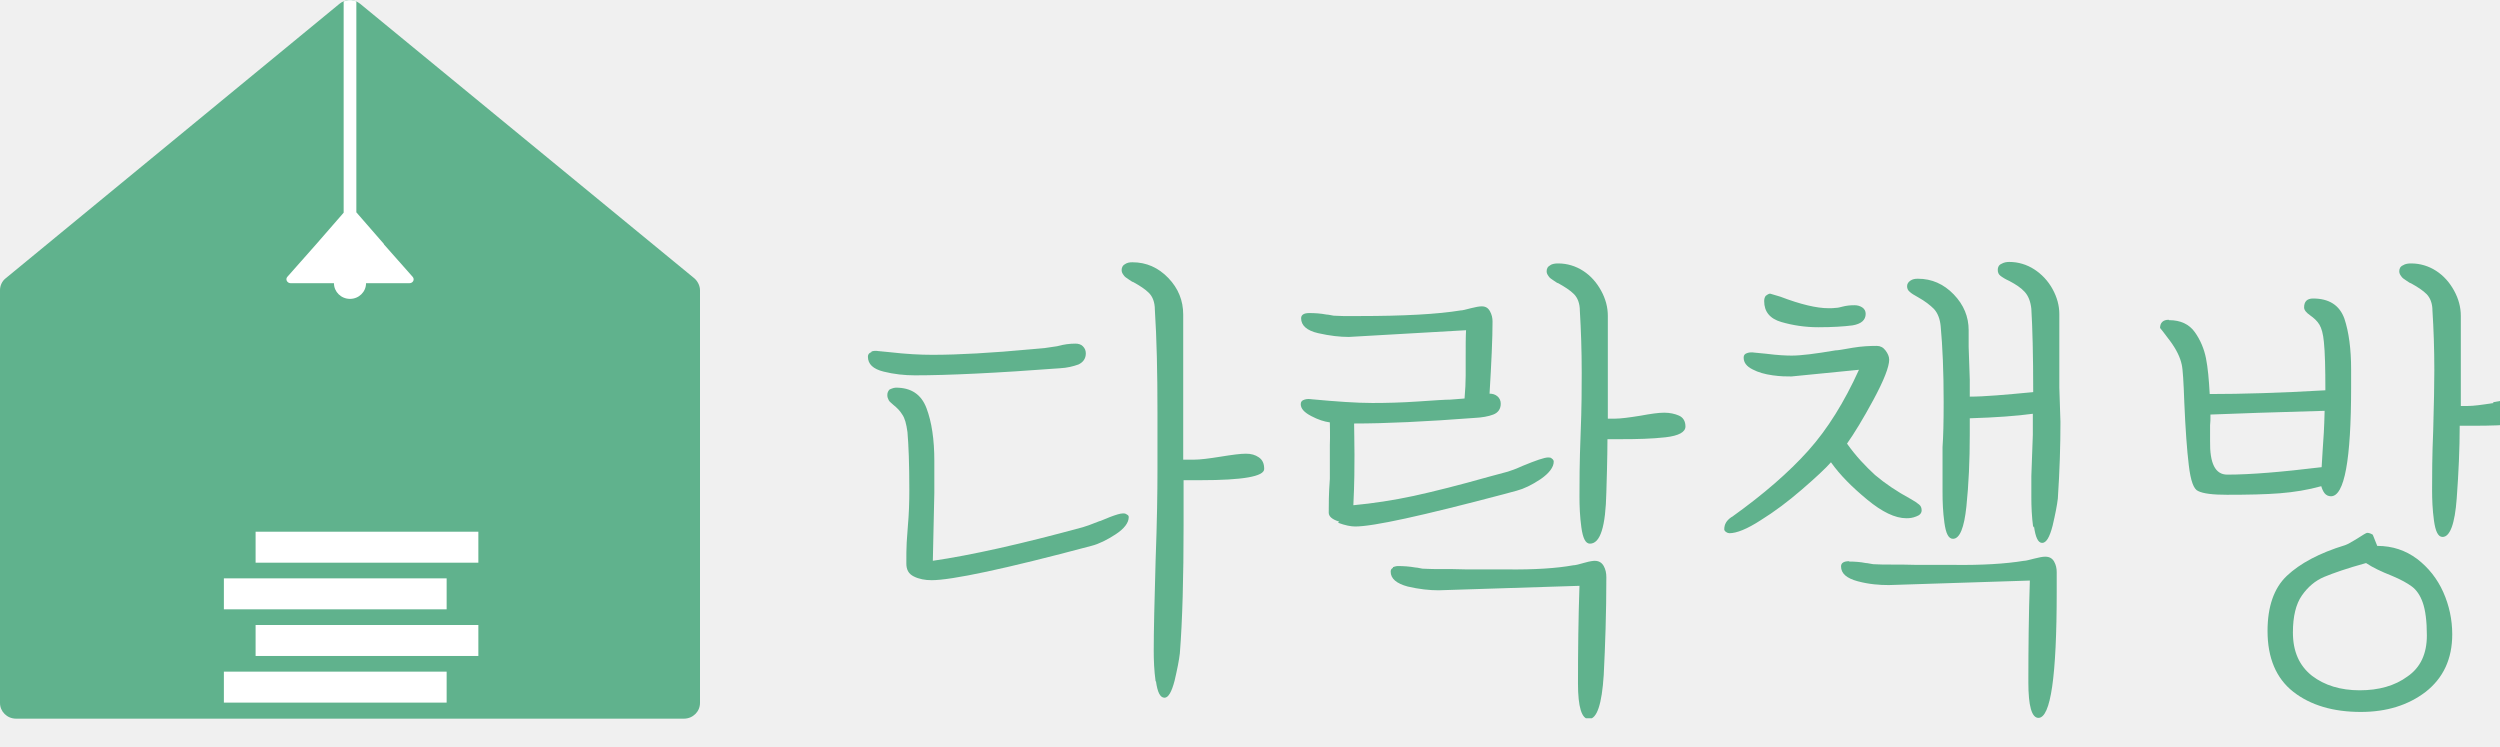
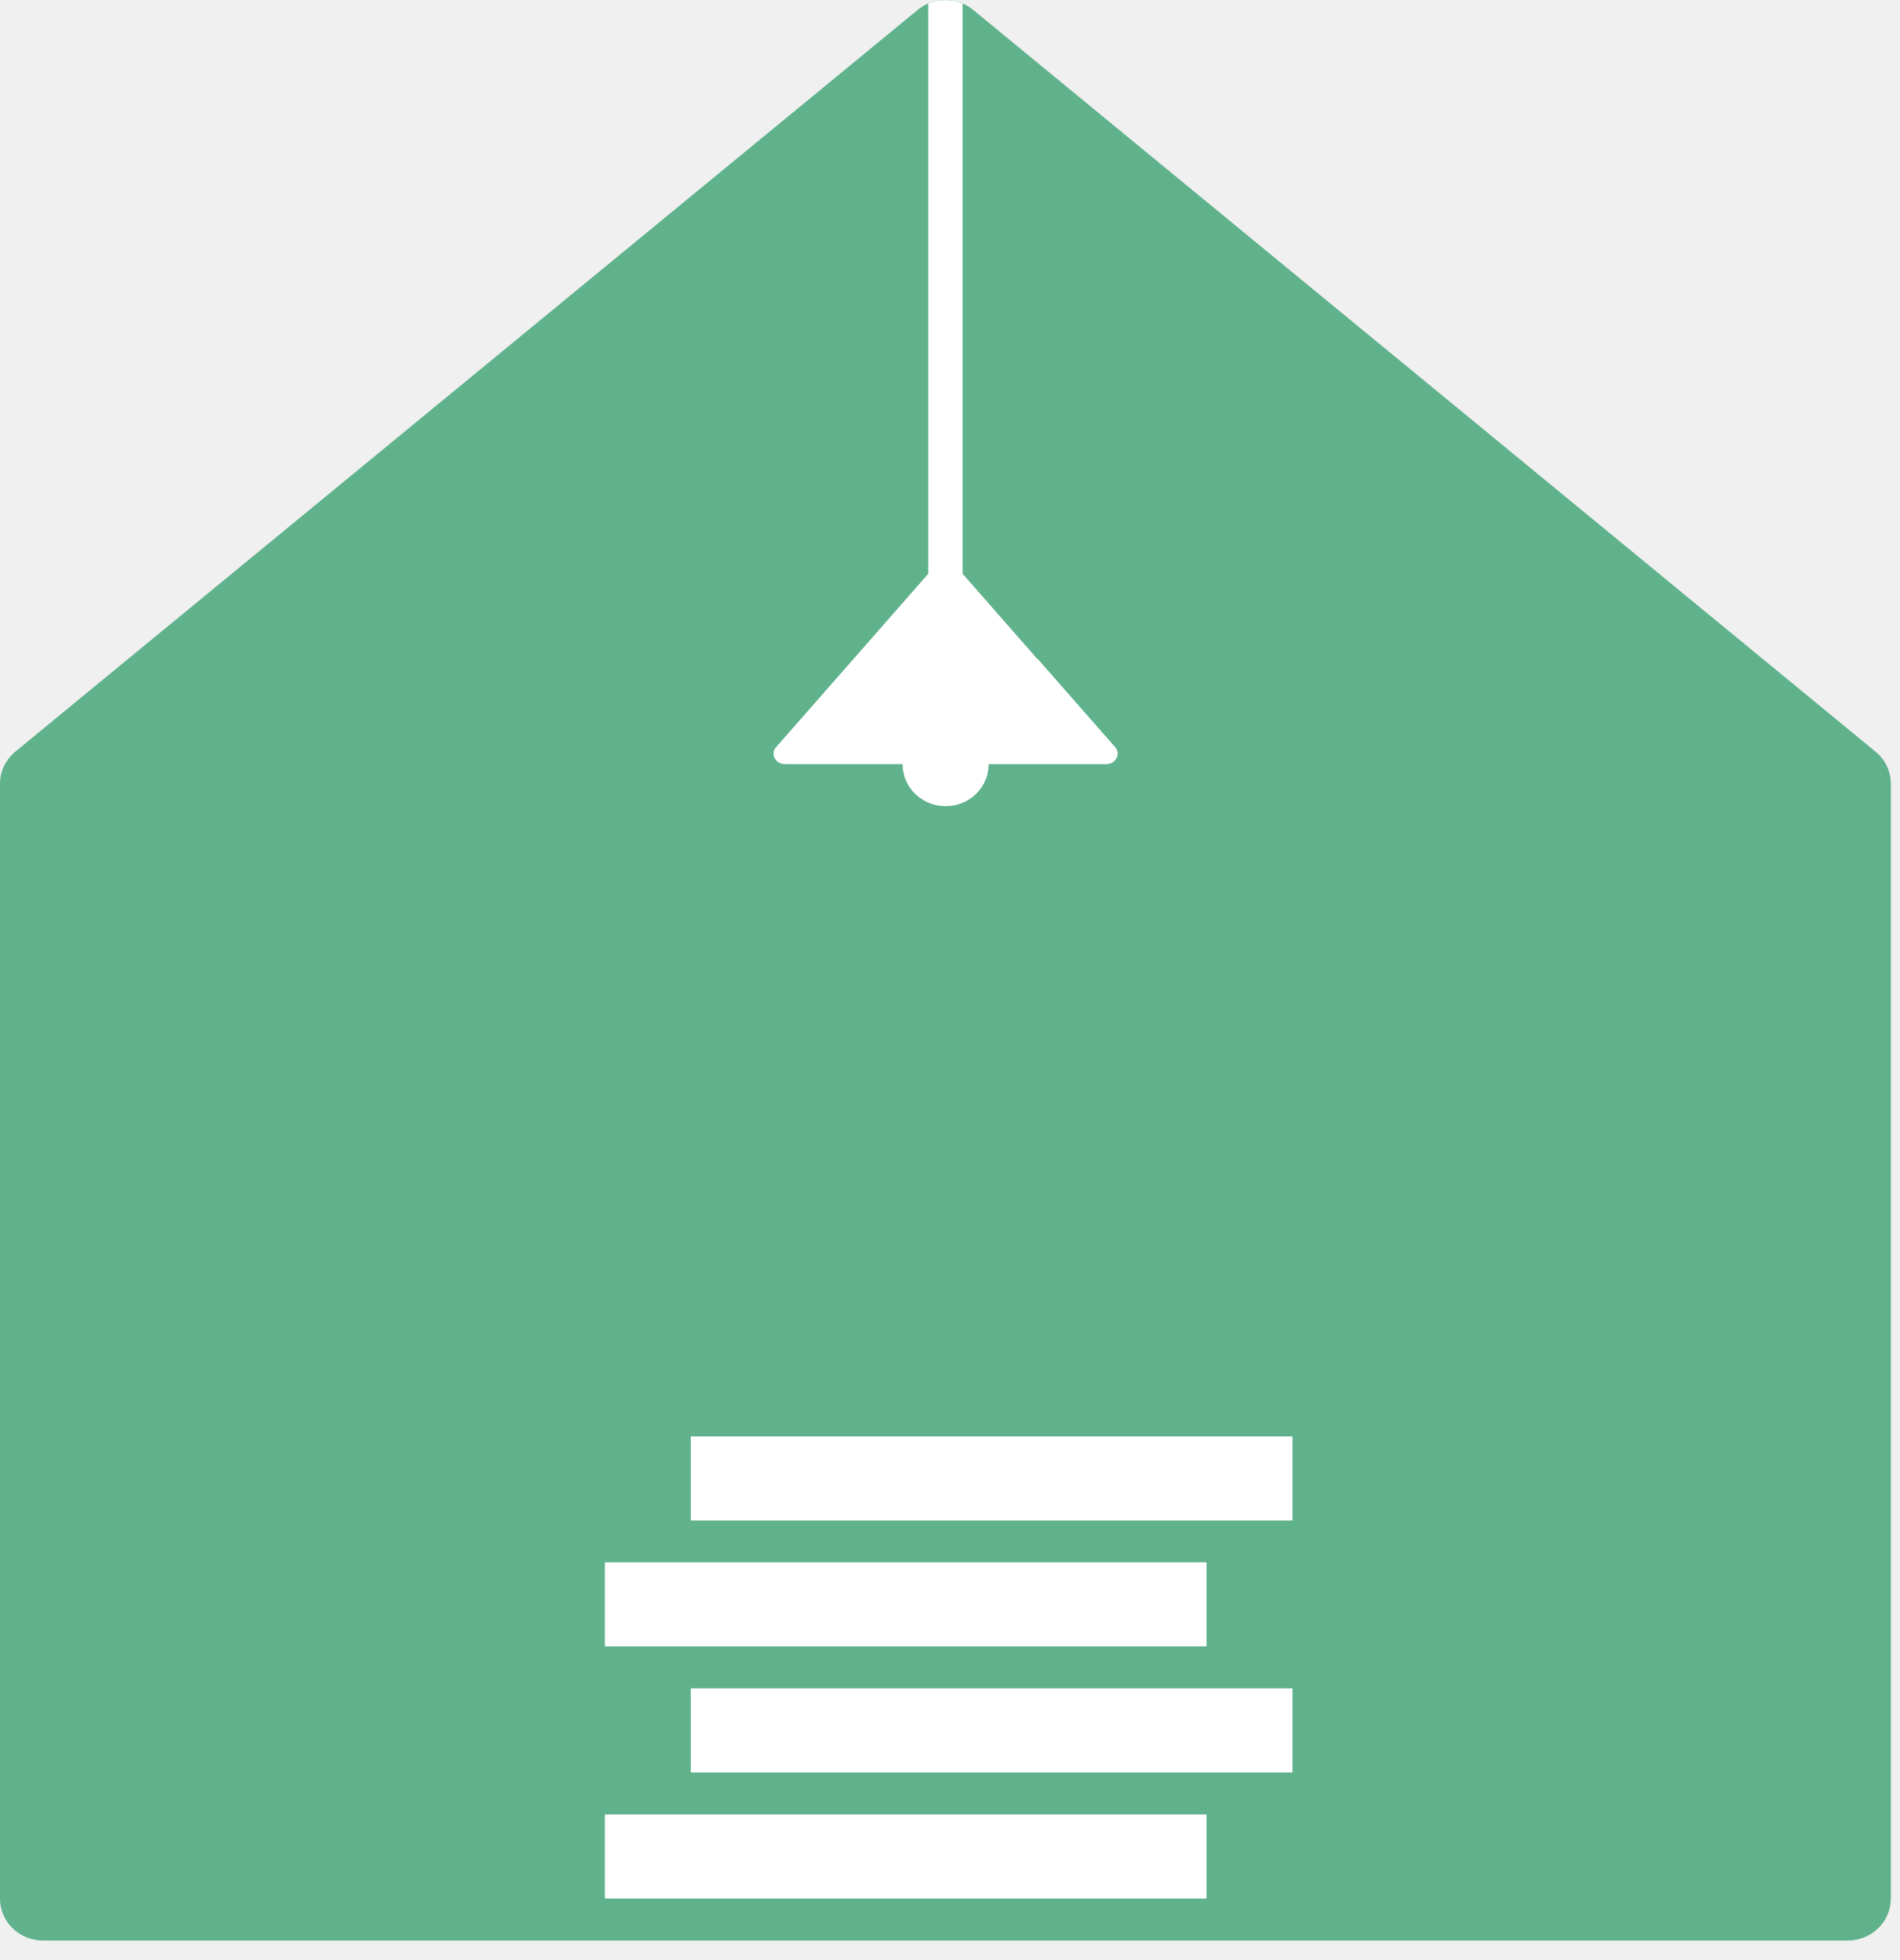
- <svg xmlns="http://www.w3.org/2000/svg" width="67" height="20" viewBox="0 0 67 20" fill="none">
-   <g clip-path="url(#clip0_2028_5863)">
-     <path d="M9.1 0.1L0.15 7.46C0.05 7.54 0 7.66 0 7.78V18.84C0 19.07 0.19 19.26 0.43 19.26H18.33C18.57 19.26 18.76 19.07 18.76 18.84V7.78C18.76 7.66 18.7 7.54 18.61 7.46L9.65 0.1C9.49 -0.03 9.26 -0.03 9.1 0.1Z" fill="#60B28D" />
-     <path d="M11.97 18H6V18.83H11.97V18Z" fill="white" />
-     <path d="M11.97 15.5H6V16.33H11.97V15.5Z" fill="white" />
-     <path d="M12.82 16.75H6.85V17.58H12.82V16.75Z" fill="white" />
-     <path d="M12.82 14.25H6.85V15.08H12.82V14.25Z" fill="white" />
-     <path d="M10.29 6.54L9.55 5.69V0.04C9.44 -0.01 9.32 -0.01 9.21 0.04V5.7L8.47 6.55L7.7 7.42C7.64 7.49 7.7 7.59 7.79 7.59H8.95C8.95 7.82 9.14 8.01 9.38 8.01C9.62 8.01 9.81 7.82 9.81 7.59H10.97C11.07 7.59 11.12 7.49 11.06 7.42L10.29 6.55V6.54Z" fill="white" />
-     <path d="M23.36 9.419C23.42 9.399 23.48 9.399 23.54 9.409L23.85 9.439C24.28 9.489 24.66 9.509 24.99 9.509C25.69 9.509 26.58 9.459 27.65 9.359L27.99 9.329L28.33 9.279C28.51 9.229 28.67 9.209 28.82 9.209C28.9 9.209 28.97 9.229 29.02 9.279C29.07 9.329 29.1 9.389 29.1 9.469C29.1 9.609 29.03 9.709 28.9 9.769C28.76 9.819 28.6 9.859 28.41 9.869C26.69 9.999 25.39 10.059 24.52 10.059C24.24 10.059 23.96 10.029 23.68 9.959C23.4 9.889 23.26 9.759 23.26 9.559C23.26 9.499 23.29 9.459 23.35 9.439L23.36 9.419ZM23.84 10.439C23.84 10.439 23.94 10.389 24.01 10.389C24.42 10.389 24.69 10.569 24.83 10.939C24.97 11.309 25.04 11.779 25.04 12.349V13.209C25.03 13.609 25.02 14.219 25 15.029C26.03 14.879 27.37 14.579 29.02 14.129C29.09 14.109 29.24 14.059 29.46 13.969C29.49 13.969 29.58 13.919 29.74 13.859C29.9 13.799 30.02 13.759 30.1 13.759C30.13 13.759 30.16 13.759 30.2 13.789C30.24 13.809 30.25 13.829 30.25 13.859C30.25 14.009 30.13 14.169 29.9 14.319C29.67 14.469 29.45 14.579 29.25 14.629C26.93 15.249 25.5 15.549 24.97 15.549C24.79 15.549 24.63 15.519 24.49 15.449C24.35 15.379 24.29 15.269 24.29 15.099C24.29 14.879 24.29 14.689 24.3 14.529C24.31 14.369 24.32 14.229 24.33 14.109C24.36 13.779 24.37 13.459 24.37 13.129C24.37 12.439 24.35 11.919 24.32 11.579C24.29 11.359 24.25 11.209 24.18 11.109C24.12 11.009 24.04 10.929 23.94 10.849C23.89 10.799 23.84 10.769 23.82 10.729C23.8 10.689 23.78 10.649 23.78 10.589C23.78 10.529 23.8 10.479 23.84 10.439ZM30.97 18.259C30.93 17.969 30.92 17.689 30.92 17.439C30.92 16.909 30.94 16.099 30.97 15.029C31.01 13.959 31.02 13.149 31.02 12.609V11.049C31.02 9.979 31 9.069 30.95 8.299C30.95 8.099 30.89 7.949 30.79 7.849C30.69 7.749 30.55 7.659 30.37 7.559C30.35 7.559 30.31 7.529 30.25 7.489C30.19 7.449 30.14 7.419 30.11 7.369C30.08 7.329 30.06 7.289 30.06 7.239C30.06 7.169 30.09 7.109 30.15 7.079C30.21 7.039 30.27 7.029 30.35 7.029C30.72 7.029 31.04 7.169 31.31 7.449C31.58 7.729 31.71 8.059 31.71 8.429V12.319H32C32.16 12.319 32.4 12.289 32.71 12.239C33.02 12.189 33.24 12.159 33.39 12.159C33.53 12.159 33.64 12.189 33.74 12.259C33.84 12.329 33.88 12.429 33.88 12.569C33.88 12.769 33.31 12.869 32.18 12.869H31.72V14.069C31.72 15.469 31.69 16.619 31.62 17.509C31.6 17.689 31.55 17.939 31.48 18.239C31.4 18.549 31.31 18.699 31.21 18.699C31.09 18.699 31.02 18.549 30.98 18.259H30.97Z" fill="#60B28D" />
-     <path d="M35.89 13.98C35.7 13.92 35.61 13.84 35.61 13.74C35.61 13.53 35.61 13.23 35.64 12.83V11.93C35.65 11.66 35.64 11.45 35.64 11.32C35.49 11.3 35.33 11.25 35.14 11.15C34.95 11.05 34.86 10.95 34.86 10.83C34.86 10.77 34.89 10.73 34.96 10.71C35.02 10.69 35.09 10.69 35.15 10.7C35.8 10.76 36.35 10.8 36.78 10.8C37.15 10.8 37.56 10.79 38 10.76C38.44 10.73 38.73 10.71 38.87 10.71L39.25 10.68C39.27 10.44 39.28 10.24 39.28 10.07C39.28 9.9 39.28 9.75 39.28 9.64C39.28 9.29 39.28 9.02 39.29 8.85L36.15 9.03C35.91 9.03 35.64 9 35.33 8.93C35.02 8.86 34.87 8.72 34.87 8.53C34.87 8.44 34.94 8.39 35.09 8.39C35.24 8.39 35.39 8.4 35.55 8.43C35.6 8.43 35.67 8.45 35.74 8.46C35.81 8.46 35.9 8.47 36 8.47H36.43C37.63 8.47 38.53 8.42 39.14 8.32C39.2 8.32 39.3 8.29 39.42 8.26C39.54 8.23 39.64 8.21 39.71 8.21C39.81 8.21 39.88 8.25 39.93 8.34C39.98 8.43 40 8.52 40 8.62C40 9.07 39.97 9.72 39.92 10.55C40 10.55 40.07 10.57 40.13 10.62C40.19 10.67 40.22 10.74 40.22 10.82C40.22 10.96 40.15 11.06 40.02 11.11C39.89 11.16 39.72 11.19 39.52 11.2C38.21 11.3 37.13 11.35 36.29 11.35C36.29 11.54 36.3 11.82 36.3 12.19C36.3 12.49 36.3 12.94 36.27 13.54C36.8 13.49 37.33 13.41 37.89 13.29C38.44 13.17 39.11 13 39.89 12.78L40.41 12.64C40.48 12.62 40.62 12.57 40.82 12.48C41.16 12.34 41.39 12.26 41.49 12.26C41.53 12.26 41.56 12.26 41.59 12.29C41.62 12.31 41.64 12.34 41.64 12.37C41.64 12.52 41.52 12.68 41.29 12.84C41.05 13 40.84 13.1 40.65 13.15L40.28 13.25C38.12 13.82 36.81 14.11 36.32 14.11C36.2 14.11 36.05 14.08 35.86 14.01L35.89 13.98ZM37.33 15.2C37.33 15.2 37.41 15.17 37.46 15.17C37.61 15.17 37.77 15.18 37.94 15.21C37.99 15.21 38.05 15.23 38.12 15.24C38.2 15.24 38.29 15.25 38.4 15.25C38.78 15.25 39.08 15.25 39.3 15.26H40.37C41.12 15.27 41.72 15.23 42.16 15.15C42.22 15.15 42.33 15.12 42.47 15.08C42.61 15.04 42.7 15.03 42.74 15.03C42.85 15.03 42.93 15.08 42.98 15.17C43.03 15.26 43.05 15.36 43.05 15.47C43.05 16.43 43.02 17.3 42.98 18.09C42.93 18.87 42.8 19.27 42.58 19.27C42.39 19.27 42.29 18.95 42.29 18.32C42.29 17.44 42.3 16.57 42.33 15.7L38.55 15.82C38.31 15.82 38.03 15.79 37.73 15.72C37.43 15.64 37.27 15.51 37.27 15.32C37.27 15.27 37.29 15.24 37.33 15.22V15.2ZM41.54 7.11C41.6 7.07 41.68 7.06 41.76 7.06C42 7.06 42.23 7.13 42.43 7.26C42.63 7.39 42.79 7.57 42.91 7.79C43.03 8.01 43.09 8.23 43.09 8.47V11.22H43.28C43.43 11.22 43.66 11.19 43.97 11.14C44.24 11.09 44.45 11.06 44.6 11.06C44.75 11.06 44.89 11.09 45 11.14C45.11 11.19 45.17 11.29 45.17 11.43C45.17 11.58 44.99 11.68 44.63 11.72C44.27 11.76 43.88 11.77 43.45 11.77H43.08C43.08 11.77 43.08 12.29 43.05 13.2C43.03 14.11 42.89 14.57 42.61 14.57C42.49 14.57 42.42 14.42 42.38 14.13C42.34 13.84 42.33 13.56 42.33 13.31C42.33 12.95 42.33 12.39 42.36 11.65C42.39 10.91 42.39 10.35 42.39 9.99C42.39 9.38 42.37 8.83 42.34 8.33C42.34 8.13 42.28 7.98 42.18 7.88C42.08 7.78 41.94 7.69 41.76 7.59C41.74 7.59 41.7 7.56 41.64 7.52C41.58 7.48 41.53 7.45 41.5 7.4C41.47 7.36 41.45 7.32 41.45 7.27C41.45 7.2 41.48 7.14 41.55 7.11H41.54Z" fill="#60B28D" />
-     <path d="M46.42 13.85C47.26 13.249 47.94 12.659 48.46 12.079C48.98 11.499 49.43 10.77 49.82 9.91L48.01 10.089C47.88 10.089 47.72 10.089 47.51 10.059C47.3 10.03 47.12 9.98 46.97 9.9C46.81 9.82 46.73 9.72 46.73 9.58C46.73 9.52 46.76 9.48 46.83 9.46C46.89 9.44 46.96 9.44 47.02 9.45L47.33 9.48C47.64 9.52 47.87 9.53 48.02 9.53C48.27 9.53 48.66 9.48 49.19 9.39C49.26 9.39 49.42 9.36 49.65 9.32C49.89 9.28 50.1 9.27 50.3 9.27C50.39 9.27 50.47 9.31 50.53 9.39C50.59 9.47 50.63 9.55 50.63 9.64C50.63 9.83 50.49 10.19 50.21 10.71C49.93 11.229 49.69 11.62 49.5 11.889C49.74 12.229 50 12.499 50.25 12.729C50.51 12.95 50.83 13.169 51.22 13.38C51.31 13.43 51.38 13.479 51.43 13.52C51.48 13.559 51.5 13.61 51.5 13.68C51.5 13.749 51.45 13.809 51.36 13.839C51.26 13.88 51.18 13.889 51.09 13.889C50.79 13.889 50.44 13.72 50.04 13.389C49.64 13.059 49.31 12.729 49.07 12.389C48.92 12.559 48.66 12.8 48.29 13.12C47.92 13.44 47.56 13.71 47.19 13.94C46.82 14.18 46.54 14.29 46.35 14.29C46.32 14.29 46.29 14.28 46.26 14.259C46.23 14.239 46.21 14.21 46.21 14.19C46.21 14.05 46.27 13.95 46.4 13.86L46.42 13.85ZM47.32 7.93C47.32 7.93 47.39 7.87 47.44 7.87L47.71 7.95C48.26 8.16 48.69 8.26 49 8.26C49.08 8.26 49.15 8.26 49.21 8.25C49.27 8.25 49.32 8.23 49.37 8.22C49.48 8.19 49.59 8.18 49.7 8.18C49.78 8.18 49.85 8.2 49.91 8.24C49.97 8.28 50 8.34 50 8.41C50 8.58 49.88 8.68 49.65 8.72C49.42 8.75 49.11 8.77 48.73 8.77C48.38 8.77 48.05 8.72 47.74 8.63C47.43 8.54 47.28 8.35 47.28 8.07C47.28 8.02 47.29 7.97 47.32 7.93ZM49.56 15.05C49.7 15.05 49.85 15.059 50 15.089C50.05 15.089 50.12 15.11 50.2 15.12C50.28 15.12 50.37 15.13 50.47 15.13C50.86 15.13 51.16 15.13 51.37 15.139H52.36C53.12 15.149 53.75 15.11 54.24 15.03C54.3 15.03 54.4 14.999 54.52 14.97C54.64 14.94 54.74 14.919 54.81 14.919C54.92 14.919 55 14.96 55.05 15.05C55.1 15.139 55.12 15.229 55.12 15.339V15.86C55.12 18.119 54.96 19.239 54.63 19.239C54.45 19.239 54.36 18.919 54.36 18.29C54.36 17.369 54.37 16.459 54.4 15.559L50.62 15.68C50.37 15.68 50.09 15.659 49.79 15.579C49.49 15.499 49.34 15.37 49.34 15.18C49.34 15.089 49.41 15.04 49.56 15.04V15.05ZM54.49 14.139C54.45 13.839 54.44 13.569 54.44 13.319V12.759L54.48 11.649V11.089C54.04 11.149 53.47 11.19 52.79 11.21V11.63C52.79 12.35 52.76 12.989 52.7 13.569C52.64 14.149 52.52 14.44 52.34 14.44C52.22 14.44 52.15 14.3 52.11 14.009C52.07 13.72 52.06 13.45 52.06 13.19V11.979C52.08 11.71 52.09 11.309 52.09 10.77C52.09 9.95 52.06 9.28 52.01 8.74C51.99 8.54 51.93 8.39 51.83 8.28C51.73 8.18 51.59 8.07 51.41 7.97C51.3 7.91 51.22 7.86 51.18 7.82C51.13 7.78 51.11 7.73 51.11 7.67C51.11 7.61 51.14 7.56 51.2 7.52C51.26 7.48 51.32 7.47 51.4 7.47C51.77 7.47 52.09 7.61 52.36 7.89C52.63 8.17 52.76 8.49 52.76 8.85V9.3L52.79 10.18V10.63C53.18 10.63 53.75 10.579 54.49 10.509C54.49 9.51 54.47 8.77 54.44 8.28C54.42 8.08 54.36 7.93 54.26 7.82C54.16 7.71 54.02 7.62 53.85 7.53C53.74 7.48 53.66 7.43 53.61 7.39C53.56 7.35 53.54 7.3 53.54 7.23C53.54 7.16 53.57 7.1 53.64 7.07C53.71 7.03 53.78 7.02 53.85 7.02C54.09 7.02 54.32 7.09 54.52 7.22C54.72 7.35 54.89 7.53 55.01 7.75C55.13 7.97 55.19 8.19 55.19 8.42V10.389L55.22 11.309C55.22 11.93 55.2 12.61 55.15 13.36C55.13 13.54 55.08 13.79 55.01 14.089C54.93 14.399 54.84 14.55 54.73 14.55C54.62 14.55 54.55 14.399 54.51 14.1L54.49 14.139Z" fill="#60B28D" />
-     <path d="M58.13 8.58C58.44 8.58 58.67 8.69 58.82 8.9C58.97 9.11 59.07 9.35 59.12 9.6C59.17 9.85 59.2 10.18 59.22 10.56C60.08 10.56 61.11 10.53 62.32 10.46C62.32 9.88 62.31 9.45 62.28 9.16C62.26 8.95 62.22 8.8 62.16 8.7C62.1 8.6 62.01 8.52 61.91 8.45C61.81 8.38 61.75 8.31 61.75 8.24C61.75 8.08 61.83 8 61.99 8C62.42 8 62.7 8.18 62.83 8.54C62.95 8.9 63.01 9.36 63.01 9.9V10.38C63.01 12.33 62.83 13.3 62.47 13.3C62.4 13.3 62.34 13.27 62.3 13.22C62.26 13.17 62.23 13.1 62.21 13.03C61.85 13.13 61.48 13.19 61.1 13.22C60.72 13.25 60.25 13.26 59.68 13.26C59.31 13.26 59.05 13.23 58.91 13.16C58.79 13.11 58.71 12.89 58.66 12.47C58.61 12.06 58.57 11.5 58.54 10.8C58.52 10.24 58.5 9.89 58.47 9.77C58.43 9.58 58.33 9.37 58.16 9.14C57.99 8.91 57.9 8.8 57.89 8.79C57.89 8.65 57.97 8.57 58.12 8.57L58.13 8.58ZM59.23 11.39V11.82C59.22 12.42 59.37 12.72 59.69 12.72C60.31 12.72 61.15 12.65 62.22 12.52L62.25 12.02C62.27 11.78 62.29 11.45 62.3 11.01C60.94 11.05 59.92 11.08 59.24 11.11C59.24 11.23 59.24 11.32 59.23 11.4V11.39ZM61.29 15.43C61.64 15.1 62.16 14.82 62.85 14.61C62.91 14.59 63.02 14.53 63.18 14.43C63.33 14.33 63.42 14.28 63.44 14.28C63.49 14.28 63.54 14.3 63.59 14.33L63.71 14.63C64.12 14.63 64.47 14.75 64.78 14.98C65.08 15.21 65.32 15.51 65.48 15.87C65.64 16.23 65.72 16.61 65.72 17C65.72 17.66 65.48 18.17 65.01 18.54C64.54 18.9 63.96 19.08 63.27 19.08C62.53 19.08 61.92 18.9 61.46 18.54C61 18.18 60.77 17.63 60.77 16.91C60.77 16.26 60.94 15.76 61.29 15.43ZM61.96 18.11C62.3 18.37 62.73 18.5 63.24 18.5C63.75 18.5 64.18 18.38 64.52 18.13C64.87 17.89 65.04 17.52 65.04 17.03C65.04 16.64 65 16.35 64.93 16.15C64.86 15.95 64.76 15.81 64.64 15.72C64.52 15.63 64.34 15.53 64.1 15.43C63.82 15.32 63.59 15.21 63.41 15.09C62.9 15.23 62.53 15.36 62.29 15.46C62.05 15.56 61.85 15.73 61.69 15.96C61.53 16.19 61.45 16.52 61.45 16.95C61.45 17.46 61.62 17.84 61.96 18.11ZM66.81 10.78C67.08 10.73 67.29 10.7 67.44 10.7C67.59 10.7 67.73 10.73 67.84 10.78C67.95 10.83 68.01 10.93 68.01 11.07C68.01 11.22 67.83 11.32 67.47 11.36C67.11 11.4 66.72 11.41 66.29 11.41H65.92C65.92 12.02 65.89 12.68 65.84 13.36C65.79 14.04 65.66 14.39 65.46 14.39C65.34 14.39 65.27 14.24 65.23 13.95C65.19 13.66 65.18 13.38 65.18 13.13C65.18 12.77 65.18 12.23 65.21 11.53C65.23 10.82 65.24 10.29 65.24 9.93C65.24 9.33 65.22 8.8 65.19 8.33C65.19 8.13 65.13 7.98 65.03 7.88C64.93 7.78 64.79 7.69 64.61 7.59C64.59 7.59 64.55 7.56 64.49 7.52C64.43 7.48 64.38 7.45 64.35 7.4C64.32 7.36 64.3 7.32 64.3 7.27C64.3 7.2 64.33 7.14 64.4 7.11C64.46 7.07 64.54 7.06 64.62 7.06C64.86 7.06 65.09 7.13 65.29 7.26C65.49 7.39 65.65 7.57 65.77 7.79C65.89 8.01 65.95 8.23 65.95 8.47V10.88H66.14C66.29 10.88 66.52 10.85 66.83 10.8L66.81 10.78Z" fill="#60B28D" />
-   </g>
-   <defs>
-     <clipPath id="clip0_2028_5863">
-       <rect width="67" height="19.25" fill="white" />
-     </clipPath>
-   </defs>
+ <svg xmlns="http://www.w3.org/2000/svg" width="94" height="97" viewBox="0 0 94 97" fill="none">
+   <path d="M45.41 0.487L0.76 37.197C0.28 37.597 0 38.178 0 38.788V93.957C0 95.108 0.95 96.037 2.13 96.037H91.43C92.6 96.037 93.56 95.108 93.56 93.957V38.788C93.56 38.178 93.28 37.587 92.8 37.197L48.15 0.487C47.36 -0.163 46.2 -0.163 45.41 0.487Z" fill="#60B28D" />
+   <path d="M59.7 89.798H29.93V93.958H59.7V89.798Z" fill="white" />
+   <path d="M59.7 77.318H29.93V81.478H59.7V77.318Z" fill="white" />
+   <path d="M63.95 83.558H34.18V87.718H63.95V83.558Z" fill="white" />
+   <path d="M63.95 71.088H34.18V75.248H63.95V71.088Z" fill="white" />
+   <path d="M51.34 32.627L47.63 28.397V0.177C47.09 -0.053 46.47 -0.053 45.93 0.177V28.397L42.22 32.627L38.4 36.977C38.1 37.317 38.37 37.817 38.85 37.817H44.66C44.66 38.967 45.61 39.897 46.79 39.897C47.97 39.897 48.92 38.967 48.92 37.817H54.73C55.21 37.817 55.47 37.317 55.18 36.977L51.36 32.627H51.34Z" fill="white" />
</svg>
